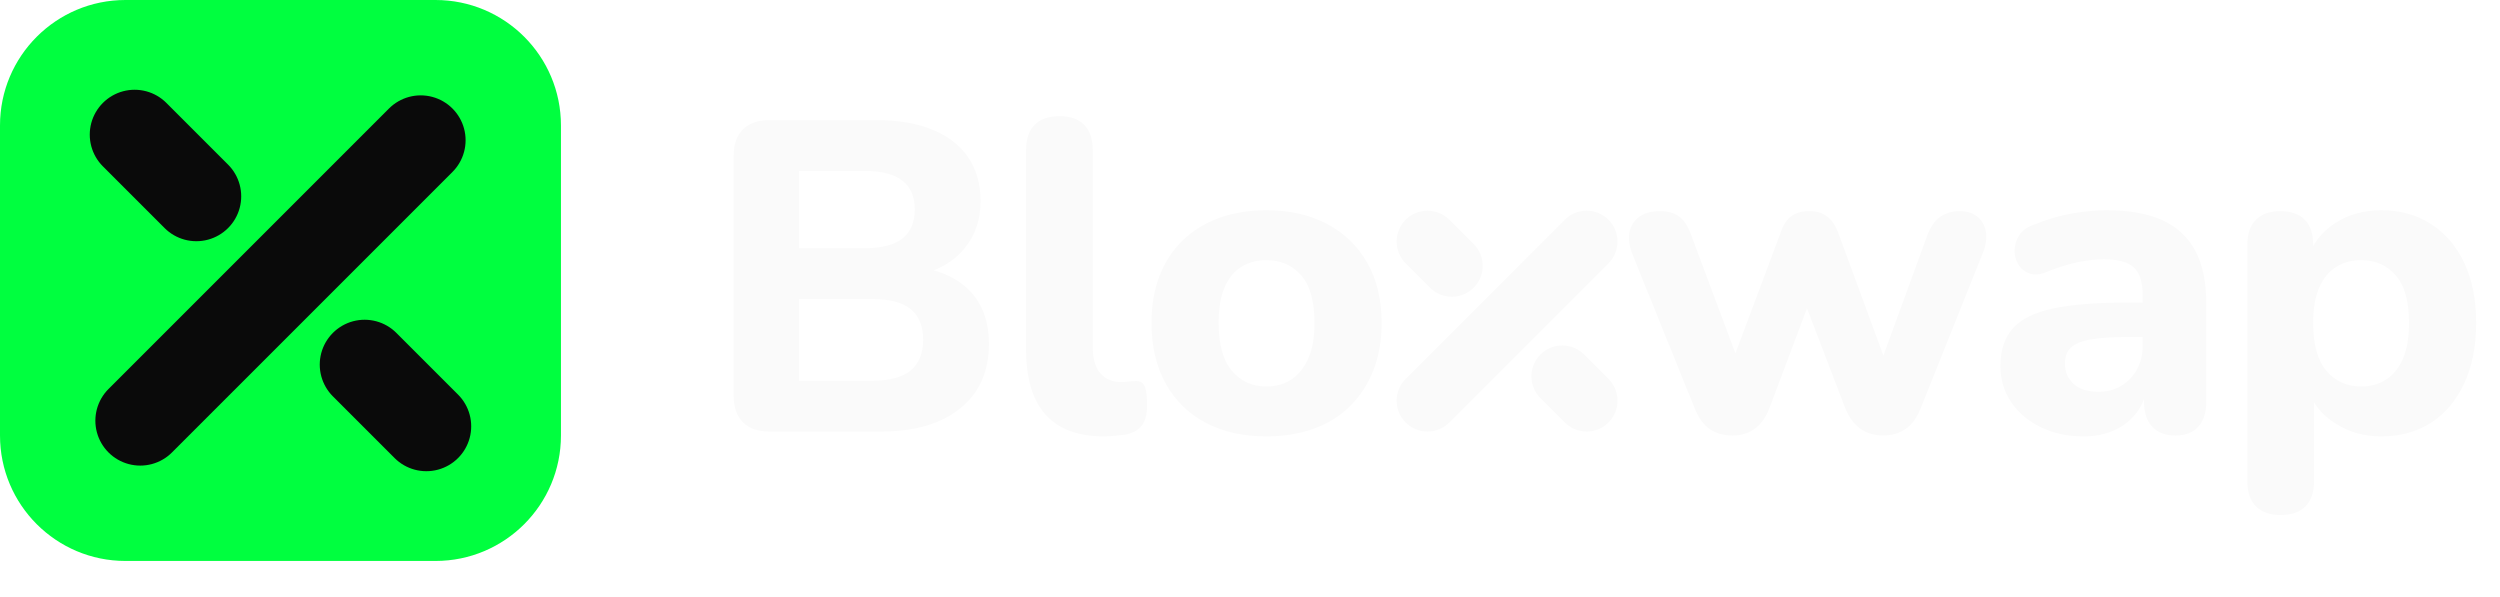
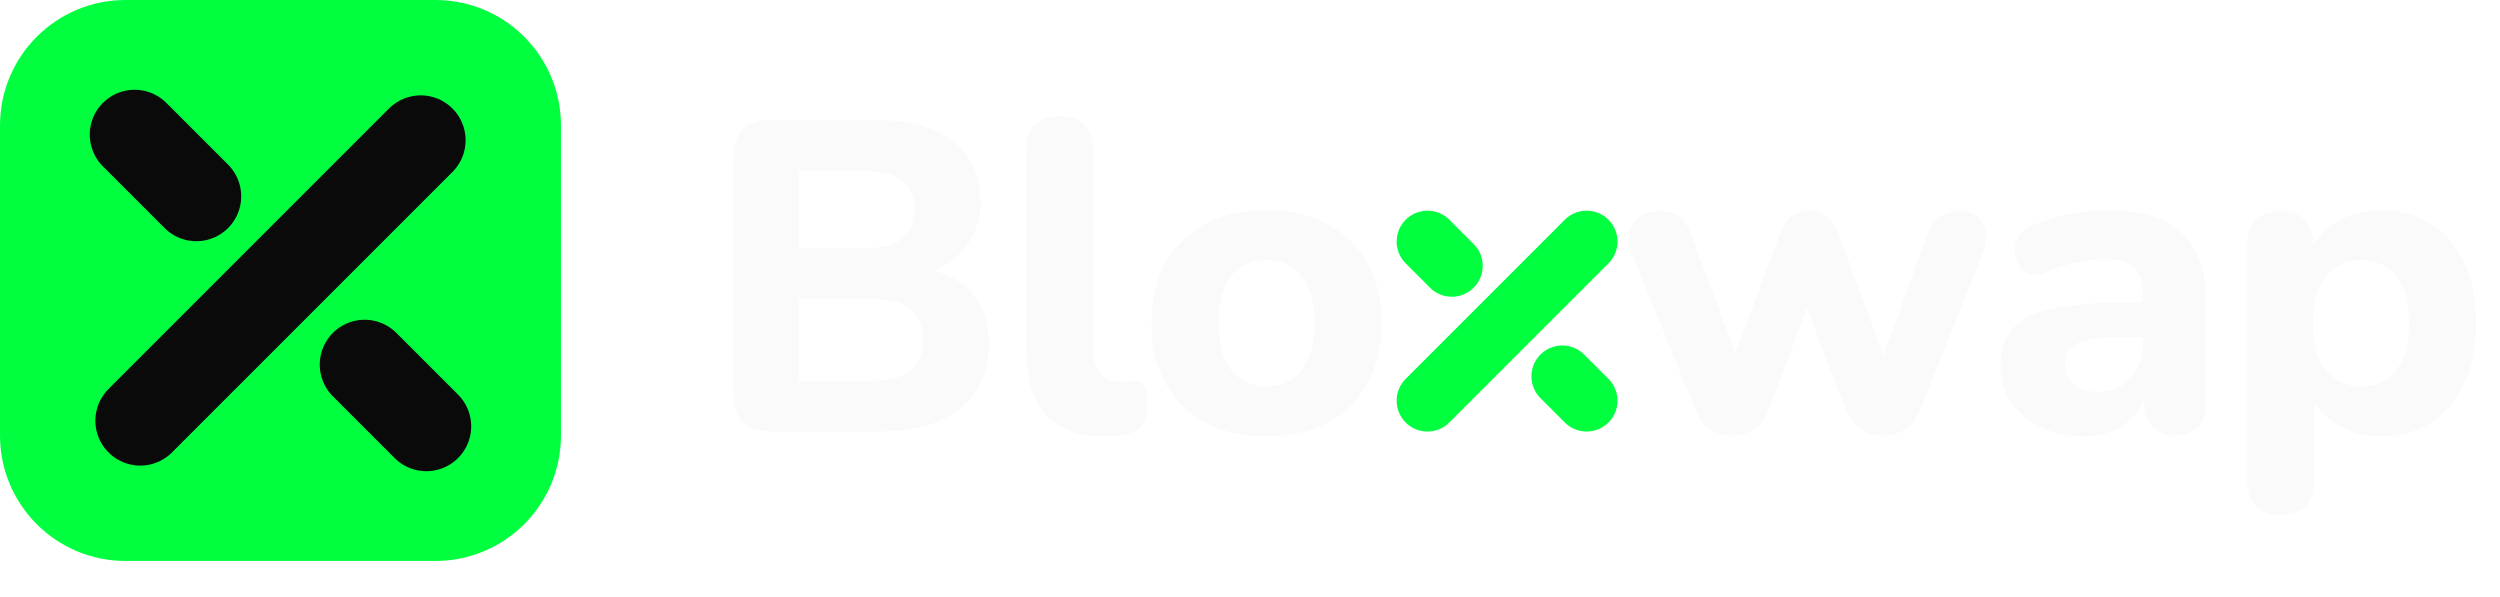
<svg xmlns="http://www.w3.org/2000/svg" width="1132" height="270" viewBox="0 0 1132 270">
  <g transform="translate(0 195.4)">
    <g transform="translate(0 -195.4) scale(2.54)">
      <rect width="100" height="100" rx="22.37" fill="#00ff3f" />
      <g fill="none" stroke="#0a0a0a" stroke-width="16" stroke-linecap="round">
        <path d="M25 75L75 25" />
        <path d="M24 24L35 35" />
        <path d="M65 65L76 76" />
      </g>
    </g>
    <g transform="translate(318 0)">
      <path d="M81 0L30.40 0Q22.60 0 18.40-4.20Q14.20-8.40 14.20-16.20L14.20-16.20L14.20-124.80Q14.20-132.60 18.40-136.80Q22.60-141 30.40-141L30.40-141L78.80-141Q93.80-141 104.40-136.60Q115-132.20 120.50-124Q126-115.80 126-104.40L126-104.40Q126-91.80 118.80-83L118.80-83Q113.40-76.40 104.80-73L104.80-73Q115.40-70 121.80-63L121.80-63Q129.80-54 129.80-39.80L129.80-39.80Q129.80-21 116.80-10.50Q103.80 0 81 0L81 0ZM43.80-60L43.80-23L76.80-23Q88.80-23 94.40-27.70Q100-32.40 100-41.60Q100-50.80 94.40-55.40Q88.80-60 76.80-60L76.80-60L43.80-60ZM43.80-118L43.80-83L73.40-83Q85-83 90.60-87.40Q96.20-91.80 96.20-100.60L96.20-100.60Q96.20-109.20 90.60-113.60Q85-118 73.40-118L73.40-118L43.80-118ZM182 2.20L182 2.20Q164.20 2.20 155.40-7.70Q146.60-17.60 146.60-37.20L146.60-37.20L146.60-127.40Q146.60-135 150.50-138.90Q154.40-142.80 161.80-142.80L161.80-142.80Q169-142.80 172.90-138.90Q176.80-135 176.80-127.40L176.80-127.40L176.80-38.40Q176.80-30.20 180.30-26.30Q183.80-22.40 189.60-22.40L189.60-22.40Q191.20-22.40 192.60-22.60Q194-22.80 195.60-22.80L195.60-22.80Q198.80-23.20 200.10-20.90Q201.40-18.60 201.40-11.80L201.40-11.80Q201.40-5.80 199-2.70Q196.60 0.40 191.60 1.40L191.60 1.40Q189.60 1.60 187 1.90Q184.40 2.20 182 2.20ZM255.40 2.20L255.40 2.20Q239.60 2.20 227.90-4Q216.20-10.20 209.80-21.80Q203.40-33.40 203.40-49.20L203.40-49.20Q203.40-61 207.00-70.40Q210.60-79.80 217.50-86.50Q224.40-93.20 234.00-96.70Q243.60-100.20 255.40-100.20L255.40-100.20Q271.20-100.20 282.90-94Q294.60-87.80 301.10-76.40Q307.60-65 307.60-49.20L307.60-49.20Q307.60-37.20 303.90-27.80Q300.20-18.40 293.40-11.60Q286.60-4.80 276.90-1.30Q267.20 2.20 255.40 2.20ZM255.40-20.40L255.40-20.40Q262-20.40 266.80-23.60Q271.60-26.80 274.40-33.10Q277.20-39.40 277.20-49.20L277.20-49.20Q277.20-63.80 271.20-70.70Q265.20-77.60 255.40-77.60L255.40-77.60Q249.00-77.60 244.10-74.60Q239.20-71.60 236.50-65.30Q233.80-59 233.80-49.20L233.80-49.20Q233.80-34.60 239.80-27.50Q245.80-20.40 255.40-20.40ZM466.40 1.80L466.40 1.80Q460.40 1.80 456.20-1.10Q452.00-4 449.40-10.40L449.40-10.40L421.20-80.20Q419.00-85.80 419.80-90.10Q420.60-94.40 424.10-97.10Q427.60-99.80 433.80-99.80L433.80-99.80Q439.00-99.80 442.40-97.30Q445.80-94.80 448.20-87.80L448.20-87.80L467.80-35.40L488.40-90.40Q490.00-95.20 493.10-97.50Q496.20-99.80 501.20-99.80Q506.20-99.80 509.30-97.40Q512.40-95 514.20-90.40L514.20-90.40L534.80-34.40L554.60-88.60Q557-95 560.80-97.40Q564.60-99.80 569-99.80L569-99.80Q574.60-99.80 577.70-97Q580.80-94.20 581.30-89.80Q581.80-85.40 579.60-80.20L579.60-80.20L551.60-10.40Q549.20-4.20 544.90-1.20Q540.60 1.80 534.60 1.80L534.60 1.80Q528.80 1.80 524.50-1.20Q520.20-4.20 517.60-10.40L517.60-10.40L500.20-55.80L483.20-10.60Q480.80-4.40 476.60-1.30Q472.40 1.80 466.40 1.80ZM625.40 2.20L625.40 2.20Q614.60 2.20 606-2Q597.40-6.20 592.60-13.40Q587.80-20.60 587.80-29.60L587.80-29.60Q587.80-40.40 593.40-46.70Q599-53 611.60-55.70Q624.20-58.40 645-58.40L645-58.40L652.20-58.40L652.20-61.80Q652.20-70.60 648.20-74.30Q644.20-78 634.60-78L634.60-78Q629.20-78 622.90-76.70Q616.60-75.40 609-72.40L609-72.40Q604.60-70.40 601.20-71.50Q597.80-72.60 596-75.50Q594.20-78.40 594.20-81.90Q594.20-85.40 596.20-88.70Q598.20-92 602.80-93.60L602.80-93.60Q612.20-97.40 620.50-98.80Q628.80-100.20 635.80-100.20L635.80-100.20Q651.20-100.20 661.10-95.70Q671-91.20 676-81.90Q681-72.60 681-58L681-58L681-13.60Q681-6.20 677.40-2.20Q673.80 1.80 667 1.80Q660.20 1.80 656.50-2.20Q652.80-6.20 652.80-13.60L652.80-13.60L652.80-14.60Q651.40-11 649.20-8.20L649.20-8.20Q645.20-3.20 639.20-0.50Q633.20 2.20 625.40 2.20ZM652.20-38.80L652.20-42.80L645.20-42.80Q635-42.80 628.70-41.70Q622.40-40.60 619.70-38Q617-35.40 617-30.80L617-30.80Q617-25.20 620.90-21.60Q624.80-18 632.20-18L632.20-18Q638-18 642.50-20.70Q647-23.40 649.60-28.10Q652.20-32.80 652.20-38.80L652.20-38.80ZM714.80 37.80L714.80 37.80Q707.40 37.80 703.50 33.90Q699.60 30 699.60 22.40L699.60 22.40L699.60-84.60Q699.60-92 703.50-95.90Q707.40-99.80 714.40-99.80L714.40-99.80Q721.80-99.80 725.60-95.90Q729.40-92 729.40-84.60L729.40-84.60L729.40-84Q732.80-90 739.40-94.40L739.40-94.40Q748.40-100.20 760.20-100.20L760.20-100.20Q773-100.20 782.70-94Q792.40-87.80 797.80-76.40Q803.20-65 803.20-49.20Q803.20-33.40 797.80-21.80Q792.40-10.20 782.80-4Q773.20 2.20 760.20 2.20L760.20 2.20Q748.60 2.20 739.60-3.60L739.60-3.60Q733.20-7.60 729.80-13.20L729.80-13.20L729.80 22.40Q729.80 30 725.90 33.90Q722 37.80 714.80 37.80ZM751.20-20.40L751.20-20.40Q757.60-20.40 762.50-23.60Q767.40-26.80 770.10-33.10Q772.80-39.40 772.80-49.20L772.80-49.20Q772.80-63.80 766.80-70.70Q760.80-77.60 751.20-77.60L751.20-77.60Q744.80-77.60 739.90-74.60Q735-71.60 732.20-65.30Q729.40-59 729.40-49.20L729.40-49.20Q729.40-34.60 735.40-27.50Q741.40-20.40 751.20-20.40Z" fill="#fafafa" />
      <g transform="translate(290.87 -123.53) scale(1.47059)">
-         <g fill="none" stroke="#fafafa" stroke-width="19" stroke-linecap="round">
+         <g fill="none" stroke="#00ff3f" stroke-width="19" stroke-linecap="round">
          <path d="M25.5 74.5L74.5 25.5" />
          <path d="M25.5 25.5L33 33" />
          <path d="M67 67L74.5 74.5" />
        </g>
      </g>
    </g>
  </g>
</svg>
